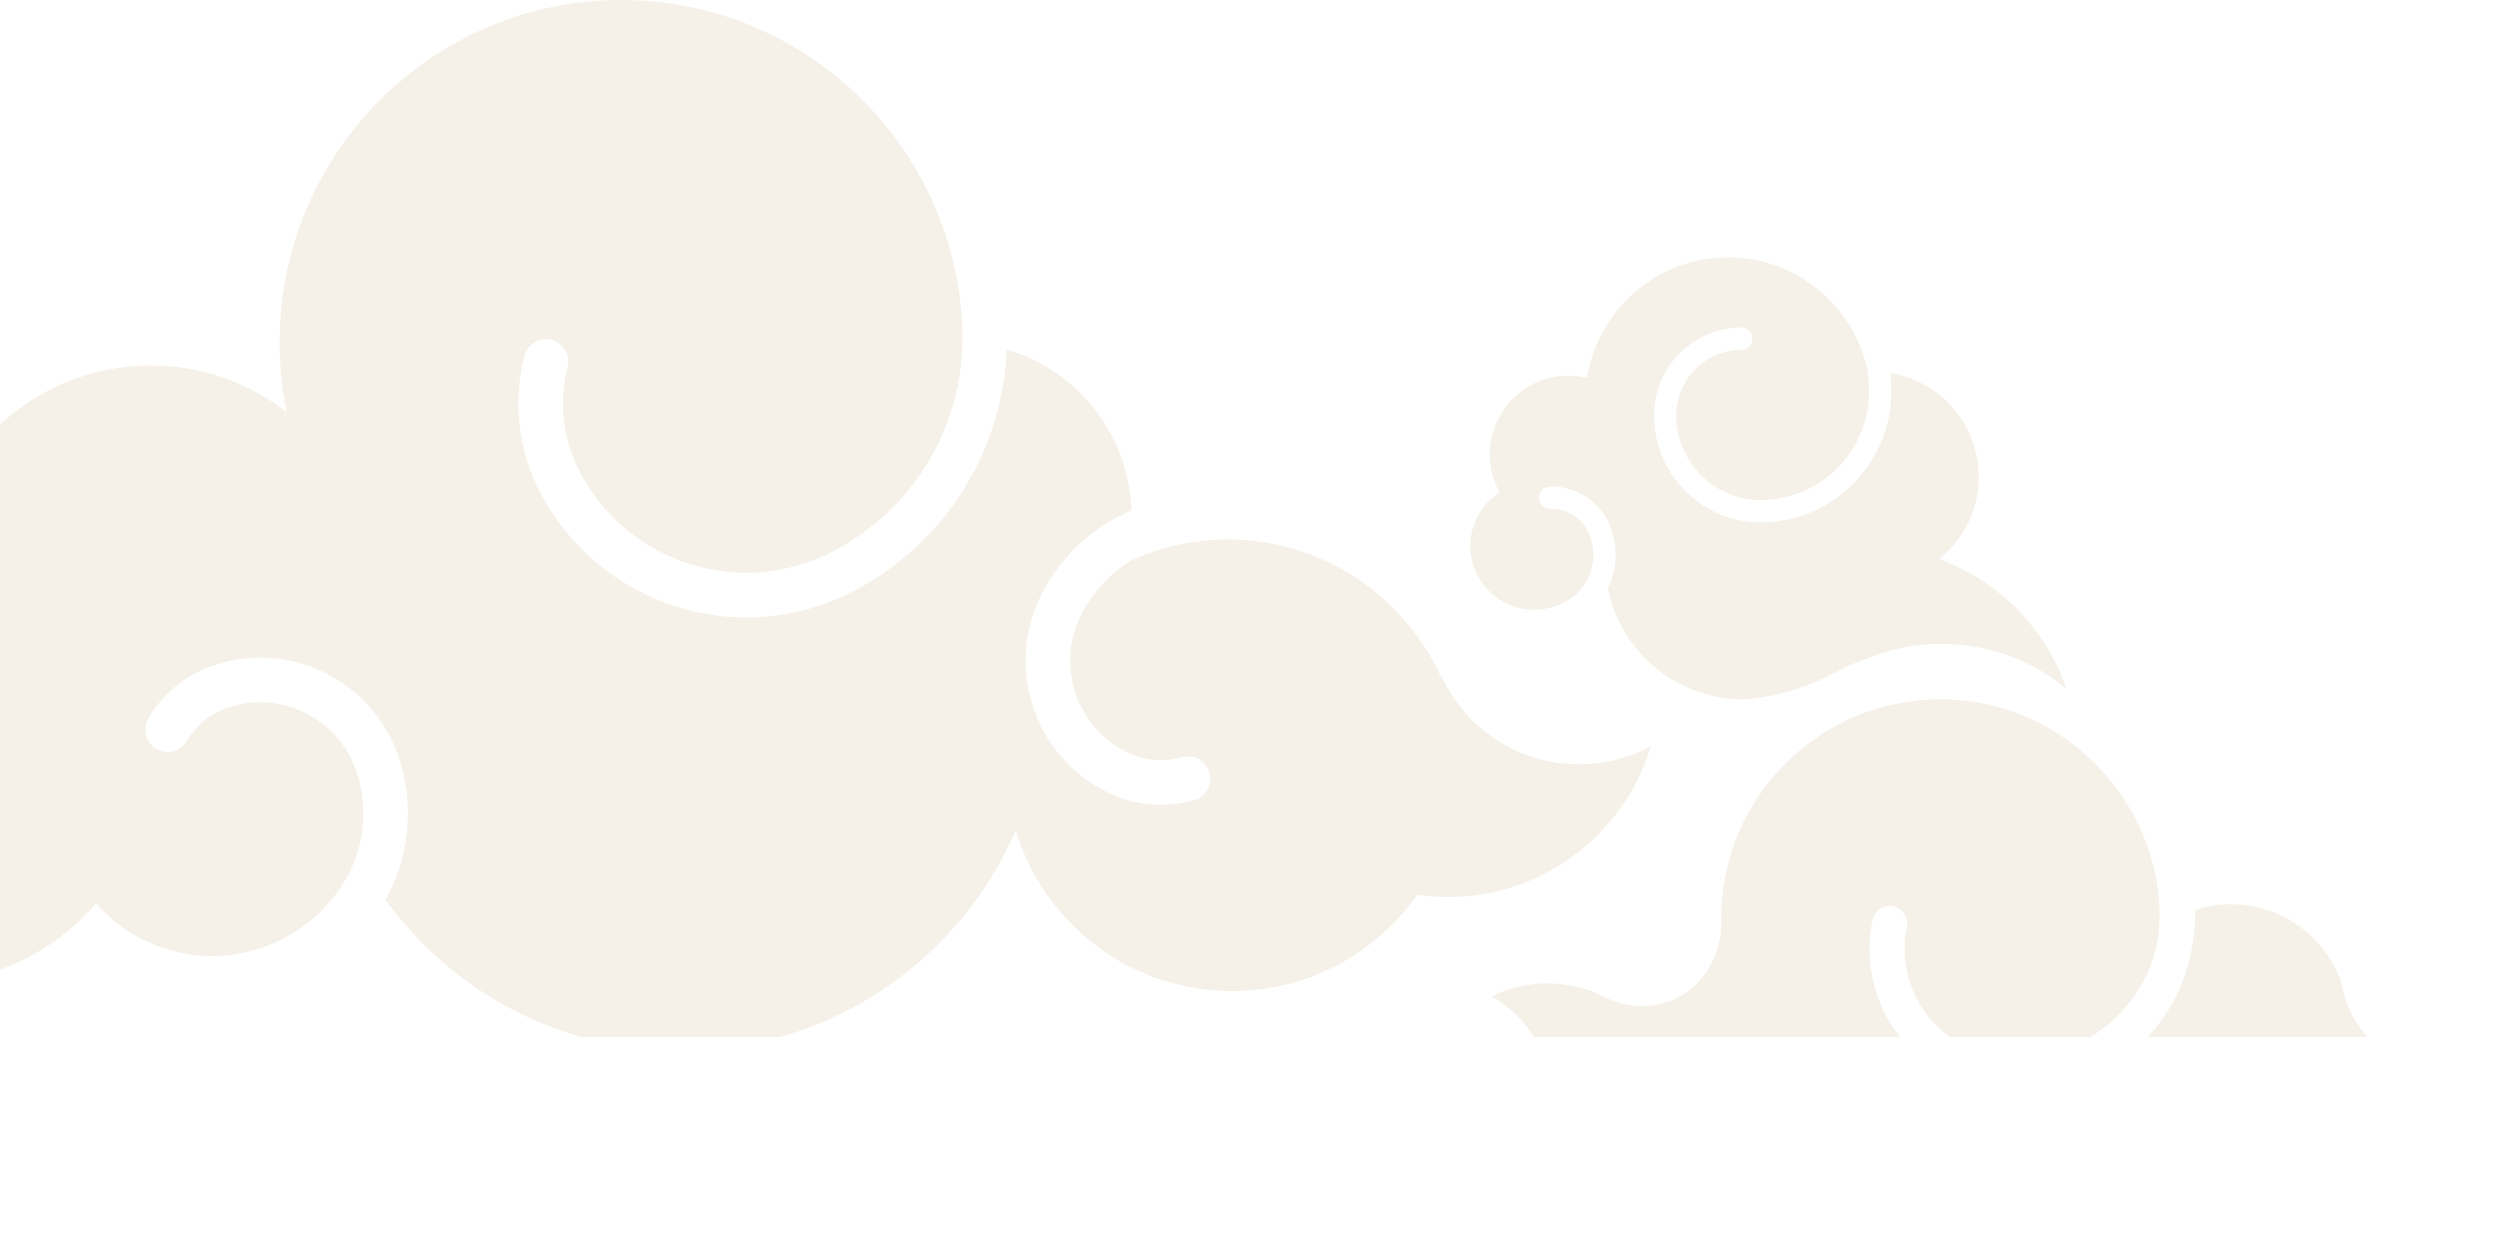
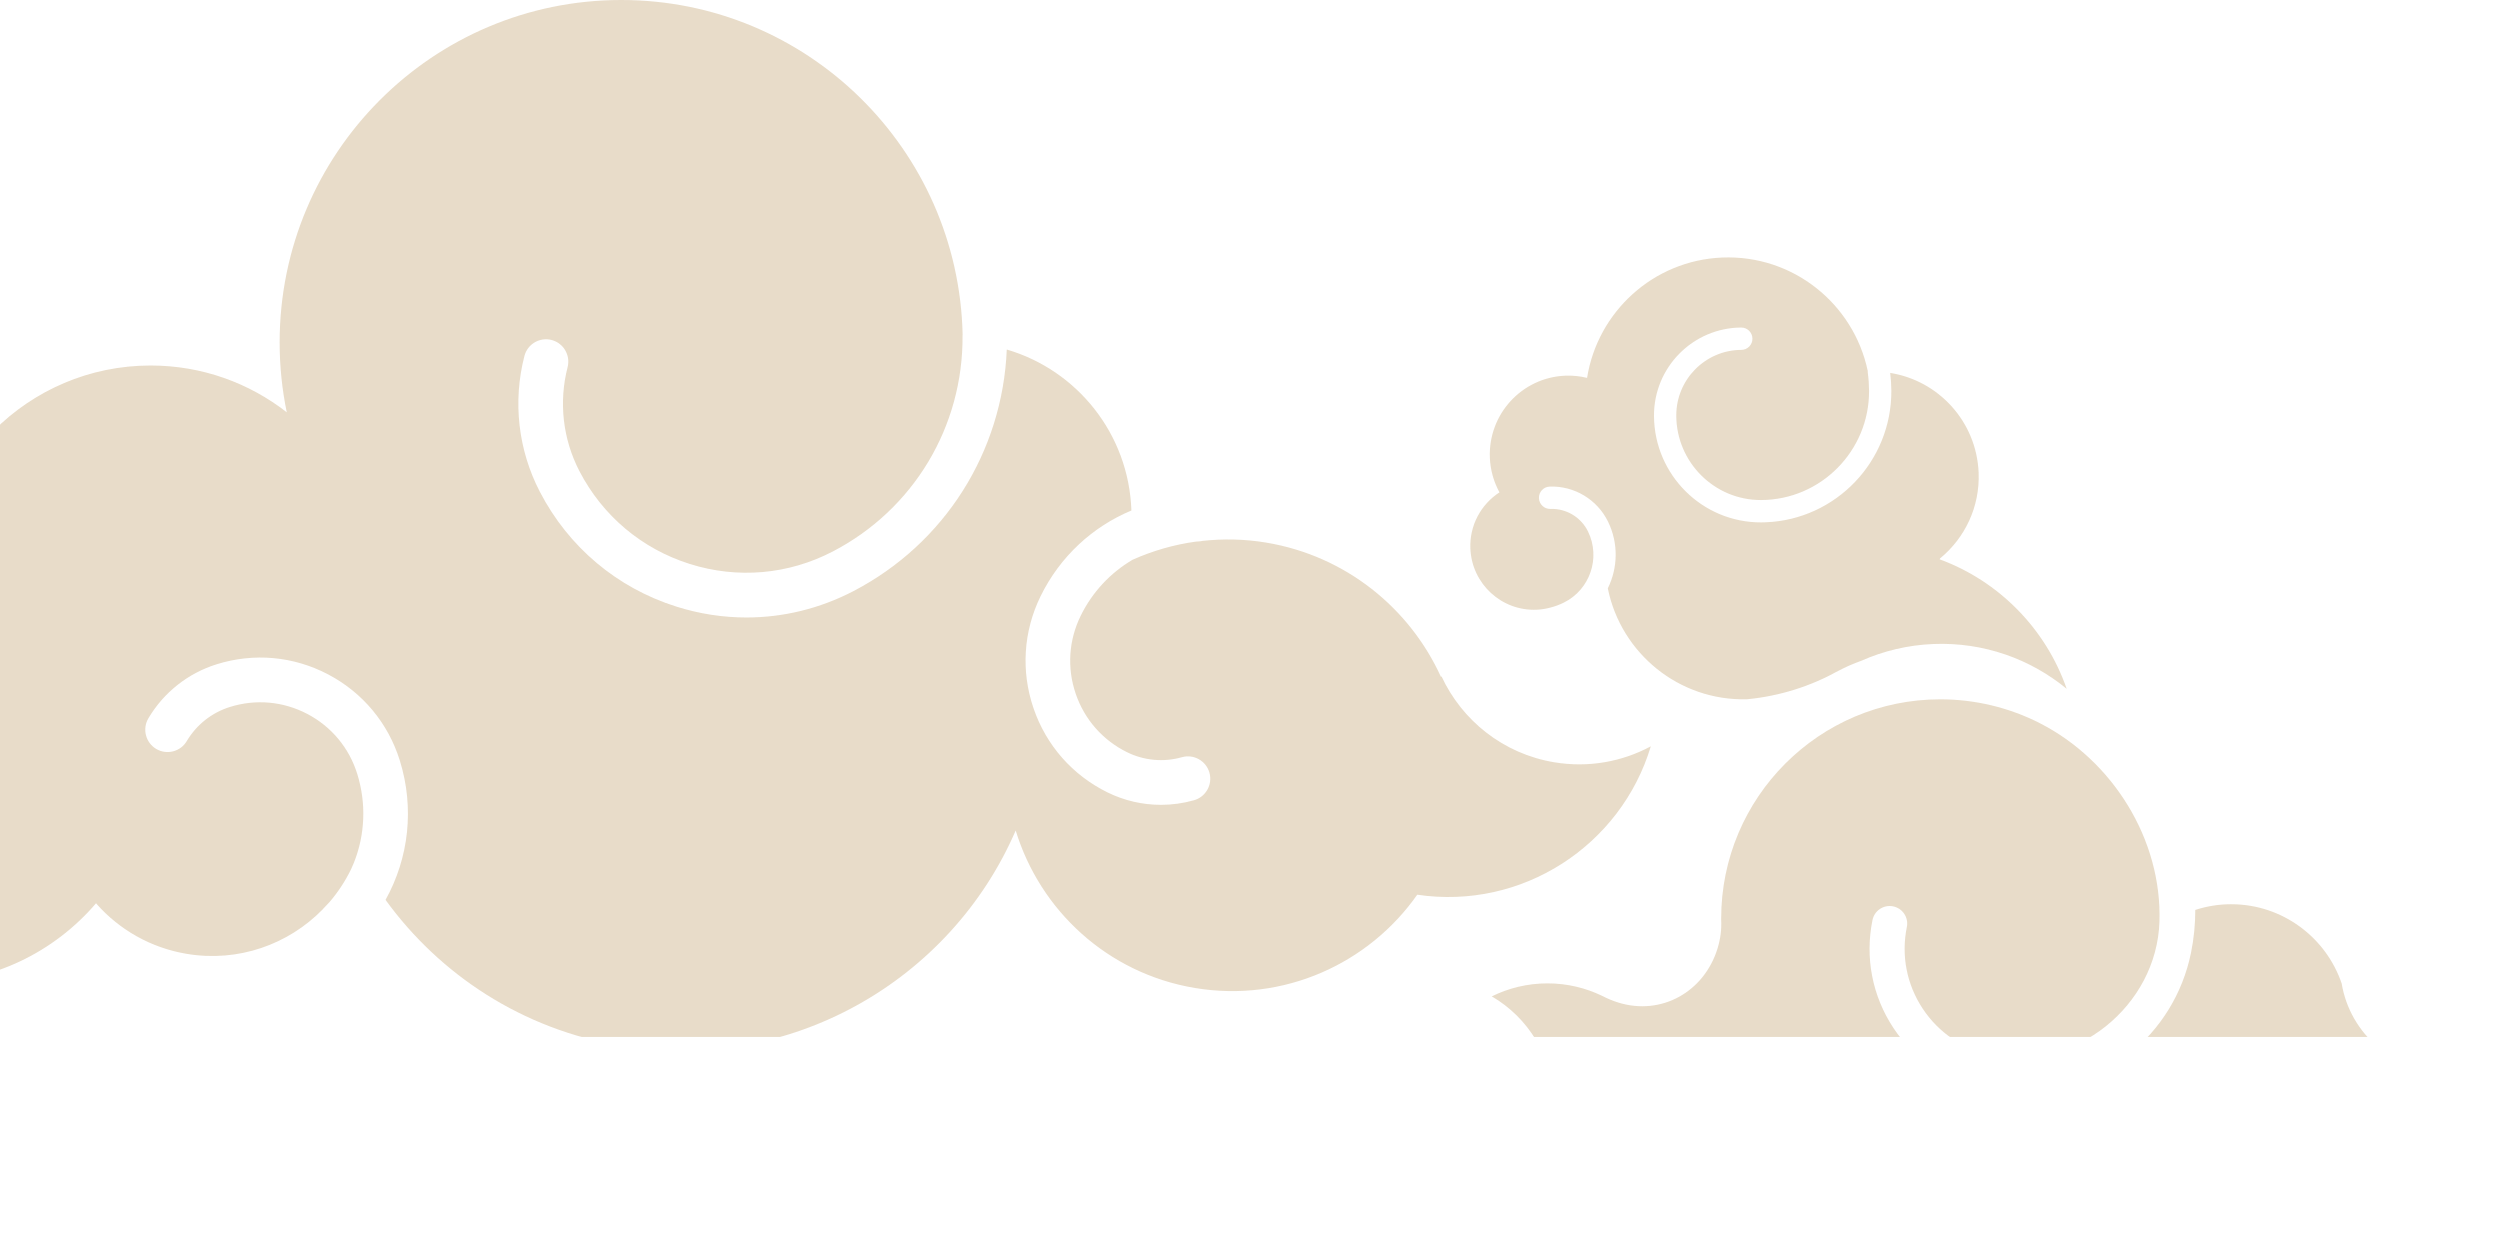
<svg xmlns="http://www.w3.org/2000/svg" width="528" height="266" viewBox="0 0 528 266" fill="none">
  <mask id="mask0_388_896" style="mask-type:alpha" maskUnits="userSpaceOnUse" x="-80" y="0" width="608" height="266">
    <path d="M436.483 145.474C432.066 132.76 422.143 122.719 409.659 118.131L409.658 118.131C409.685 118.068 409.708 118.003 409.736 117.94C414.95 113.664 418.182 107.088 417.886 99.82C417.446 89.05 409.438 80.386 399.212 78.761C399.356 80.009 399.446 81.271 399.452 82.529C399.521 97.447 387.74 109.7 372.992 110.305C372.655 110.319 372.318 110.327 371.979 110.329C359.544 110.386 349.38 100.29 349.323 87.823C349.276 77.589 357.536 69.232 367.749 69.177C369.049 69.171 370.108 70.223 370.114 71.527C370.12 72.829 369.076 73.884 367.771 73.897C360.151 73.927 353.996 80.169 354.03 87.801C354.076 97.665 362.117 105.654 371.957 105.609C384.578 105.557 394.803 95.207 394.745 82.55C394.738 81.256 394.647 79.955 394.474 78.681C394.457 78.558 394.459 78.437 394.461 78.316C391.472 64.146 378.656 53.781 363.739 54.392C349.148 54.991 337.405 65.887 335.19 79.809C333.72 79.452 332.182 79.279 330.595 79.343C321.418 79.72 314.282 87.484 314.658 96.684C314.766 99.335 315.501 101.805 316.69 103.984C312.829 106.491 310.343 110.909 310.545 115.851C310.848 123.293 317.111 129.079 324.535 128.775C325.556 128.733 326.54 128.566 327.487 128.311C328.435 128.064 329.364 127.719 330.252 127.284C335.802 124.561 338.108 117.819 335.393 112.255C333.921 109.241 330.808 107.368 327.461 107.485C326.161 107.53 325.072 106.511 325.027 105.207C324.982 103.905 325.973 102.827 327.297 102.767C332.498 102.586 337.335 105.495 339.621 110.18C341.873 114.795 341.679 119.974 339.569 124.259C342.345 137.978 354.615 148.069 368.972 147.686C375.951 147.014 382.484 144.903 388.289 141.664V141.673C389.834 140.845 391.448 140.15 393.111 139.555C397.775 137.488 402.89 136.236 408.293 136.015C418.952 135.578 428.835 139.188 436.483 145.474Z" fill="#D1B66B" />
    <path d="M328.238 160.99C317.418 159.178 308.777 152.133 304.461 142.872L304.322 142.938C297.713 128.459 284.285 117.421 267.439 114.6C262.869 113.836 258.35 113.76 253.96 114.235C253.641 114.309 253.309 114.355 252.966 114.361C252.862 114.362 252.758 114.373 252.654 114.376C247.96 115.01 243.445 116.327 239.209 118.216C234.561 120.947 230.711 125.008 228.231 130.074C225.705 135.234 225.333 141.072 227.187 146.512C229.041 151.95 232.897 156.34 238.046 158.872C241.649 160.644 245.754 161.016 249.613 159.923C252.113 159.217 254.719 160.673 255.428 163.182C256.136 165.69 254.681 168.299 252.178 169.009C249.885 169.66 247.534 169.982 245.192 169.982C241.308 169.982 237.447 169.096 233.896 167.35C226.488 163.705 220.94 157.39 218.273 149.564C215.604 141.737 216.138 133.339 219.774 125.915C223.861 117.565 230.725 111.251 238.953 107.818C238.406 91.659 227.482 78.174 212.631 73.821C211.728 95.428 199.549 114.783 180.264 124.835C173.162 128.536 165.44 130.413 157.659 130.413C152.684 130.413 147.689 129.647 142.81 128.103C130.299 124.143 120.074 115.537 114.02 103.87C109.431 95.026 108.271 84.843 110.753 75.197C111.404 72.672 113.972 71.156 116.493 71.805C119.011 72.457 120.528 75.032 119.876 77.556C117.975 84.942 118.864 92.739 122.379 99.513C127.271 108.942 135.535 115.898 145.648 119.098C155.76 122.3 166.51 121.362 175.917 116.457C192.95 107.58 203.439 90.102 203.291 70.847C203.291 70.787 203.307 70.732 203.307 70.672C202.435 31.496 170.5 0 131.204 0C91.36 0 59.059 32.375 59.059 72.311C59.059 77.371 59.577 82.31 60.564 87.076C60.566 87.079 60.57 87.08 60.572 87.082L60.565 87.084C60.565 87.081 60.564 87.079 60.564 87.076C52.627 80.884 42.65 77.195 31.813 77.195C5.942 77.195 -15.03 98.216 -15.03 124.147C-15.03 134.022 -23.018 141.427 -32.873 141.427C-38.105 141.427 -42.585 139.177 -46.075 135.68H-46.192C-51.036 131.64 -57.387 129.357 -64.179 129.357C-70.053 129.357 -75.502 131.172 -80 134.274L-79.585 134.453C-69.822 139.367 -64.181 149.236 -64.174 159.487C-64.174 186.054 -42.684 207.592 -16.178 207.592C-1.584 207.592 11.489 201.063 20.292 190.762L20.418 190.935C25.199 196.323 31.786 200.175 39.443 201.456C50.381 203.286 60.938 199.435 68.138 192.076C68.19 192.019 68.229 191.956 68.285 191.901C68.721 191.472 69.139 191.028 69.545 190.577C71.338 188.496 72.879 186.177 74.109 183.658C74.127 183.623 74.142 183.587 74.158 183.552C74.375 183.103 74.56 182.635 74.759 182.173C77.088 176.308 77.406 169.725 75.448 163.439C73.74 157.953 70.002 153.462 64.923 150.792C59.844 148.123 54.031 147.598 48.558 149.31C44.727 150.508 41.49 153.069 39.443 156.523C38.113 158.765 35.224 159.501 32.987 158.17C30.751 156.837 30.015 153.939 31.344 151.698C34.581 146.24 39.698 142.19 45.75 140.297C53.628 137.831 61.991 138.589 69.297 142.43C76.605 146.27 81.985 152.732 84.442 160.626C87.559 170.637 86.352 181.211 81.425 190.054C92.897 205.87 110.304 217.377 131.066 220.852C166.731 226.822 200.763 207.227 214.515 175.403V175.401L214.517 175.4C214.515 175.401 214.515 175.402 214.515 175.403C219.645 192.222 233.867 205.567 252.35 208.66C271.077 211.794 289.077 203.552 299.318 188.962C321.451 192.248 342.331 178.629 348.653 157.622C342.623 160.866 335.512 162.206 328.238 160.99Z" fill="#D1B66B" />
    <path d="M516.683 226.435C505.568 226.435 496.341 218.347 494.566 207.732C491.271 197.988 482.057 190.973 471.204 190.973C468.565 190.973 466.029 191.405 463.644 192.173C463.647 195.157 463.359 198.183 462.741 201.219C459.18 218.731 443.726 230.844 426.519 230.844C424.083 230.845 421.612 230.601 419.134 230.098C411.198 228.481 404.365 223.869 399.896 217.112C395.426 210.353 393.853 202.258 395.469 194.318C395.876 192.313 397.828 191.016 399.835 191.426C401.839 191.834 403.133 193.79 402.724 195.796C401.504 201.797 402.693 207.915 406.071 213.022C409.449 218.13 414.613 221.616 420.611 222.836C438.15 226.407 455.505 212.518 456.075 194.654C456.629 177.284 446.193 160.622 430.876 152.768C424.371 149.431 417.102 147.696 409.794 147.696C384.233 147.696 363.511 168.429 363.511 194.005V194.28C363.622 196.273 363.361 198.319 362.737 200.339C359.922 209.455 350.923 214.562 341.811 211.746C340.578 211.364 339.508 210.91 338.362 210.32C334.875 208.641 330.972 207.689 326.843 207.689C322.614 207.689 318.616 208.679 315.064 210.436C322.843 214.955 327.739 223.153 328.139 232.018C328.348 243.061 335.548 253.209 346.669 256.648C357.639 260.04 369.138 255.887 375.59 247.139C383.838 258.273 397.068 265.49 411.983 265.49C424.528 265.49 435.883 260.384 444.08 252.133C450.203 245.045 457.892 240.316 467.489 240.316C472.337 240.316 476.724 241.789 480.946 243.567C484.916 244.937 489.216 245.686 493.706 245.686C509.536 245.686 523.003 236.374 528 223.373C524.677 225.319 520.811 226.435 516.683 226.435Z" fill="#D1B66B" />
  </mask>
  <g mask="url(#mask0_388_896)">
-     <rect x="6.10352e-05" y="-232" width="979" height="451" fill="#DECEB2" fill-opacity="0.3" />
+     <rect x="6.10352e-05" y="-232" width="979" height="451" fill="#DECEB2" fill-opacity="0.7" />
  </g>
</svg>
